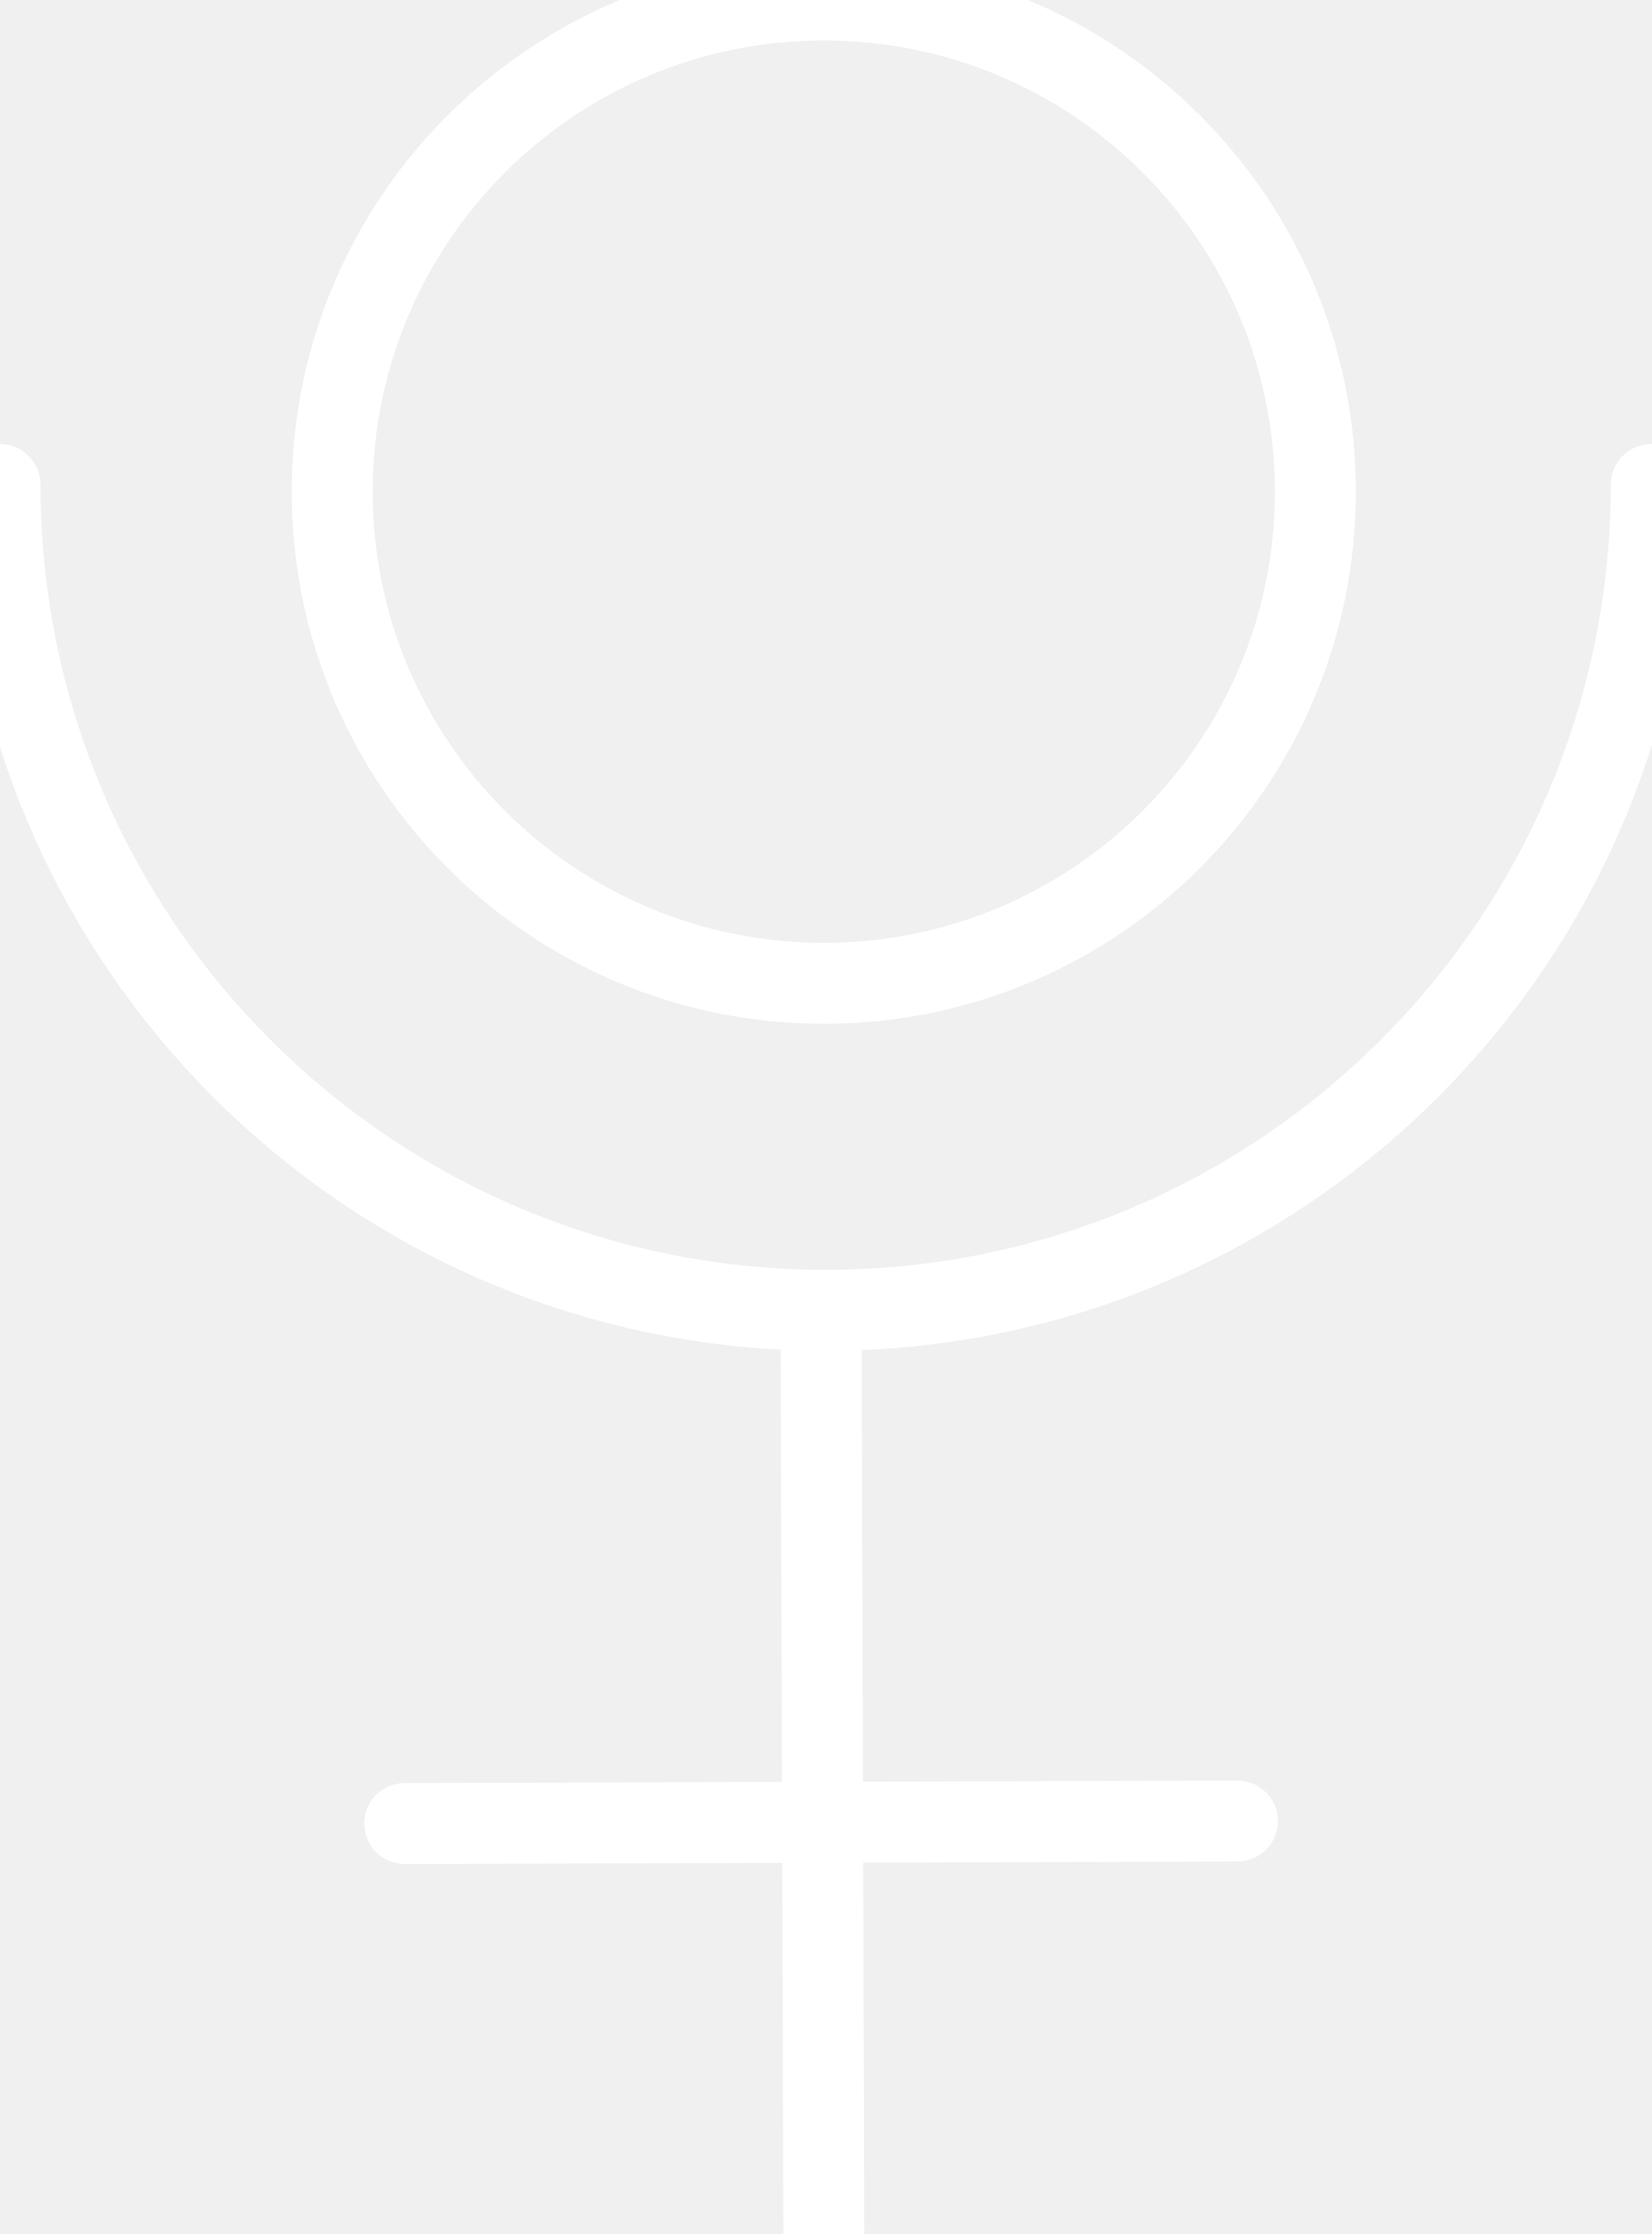
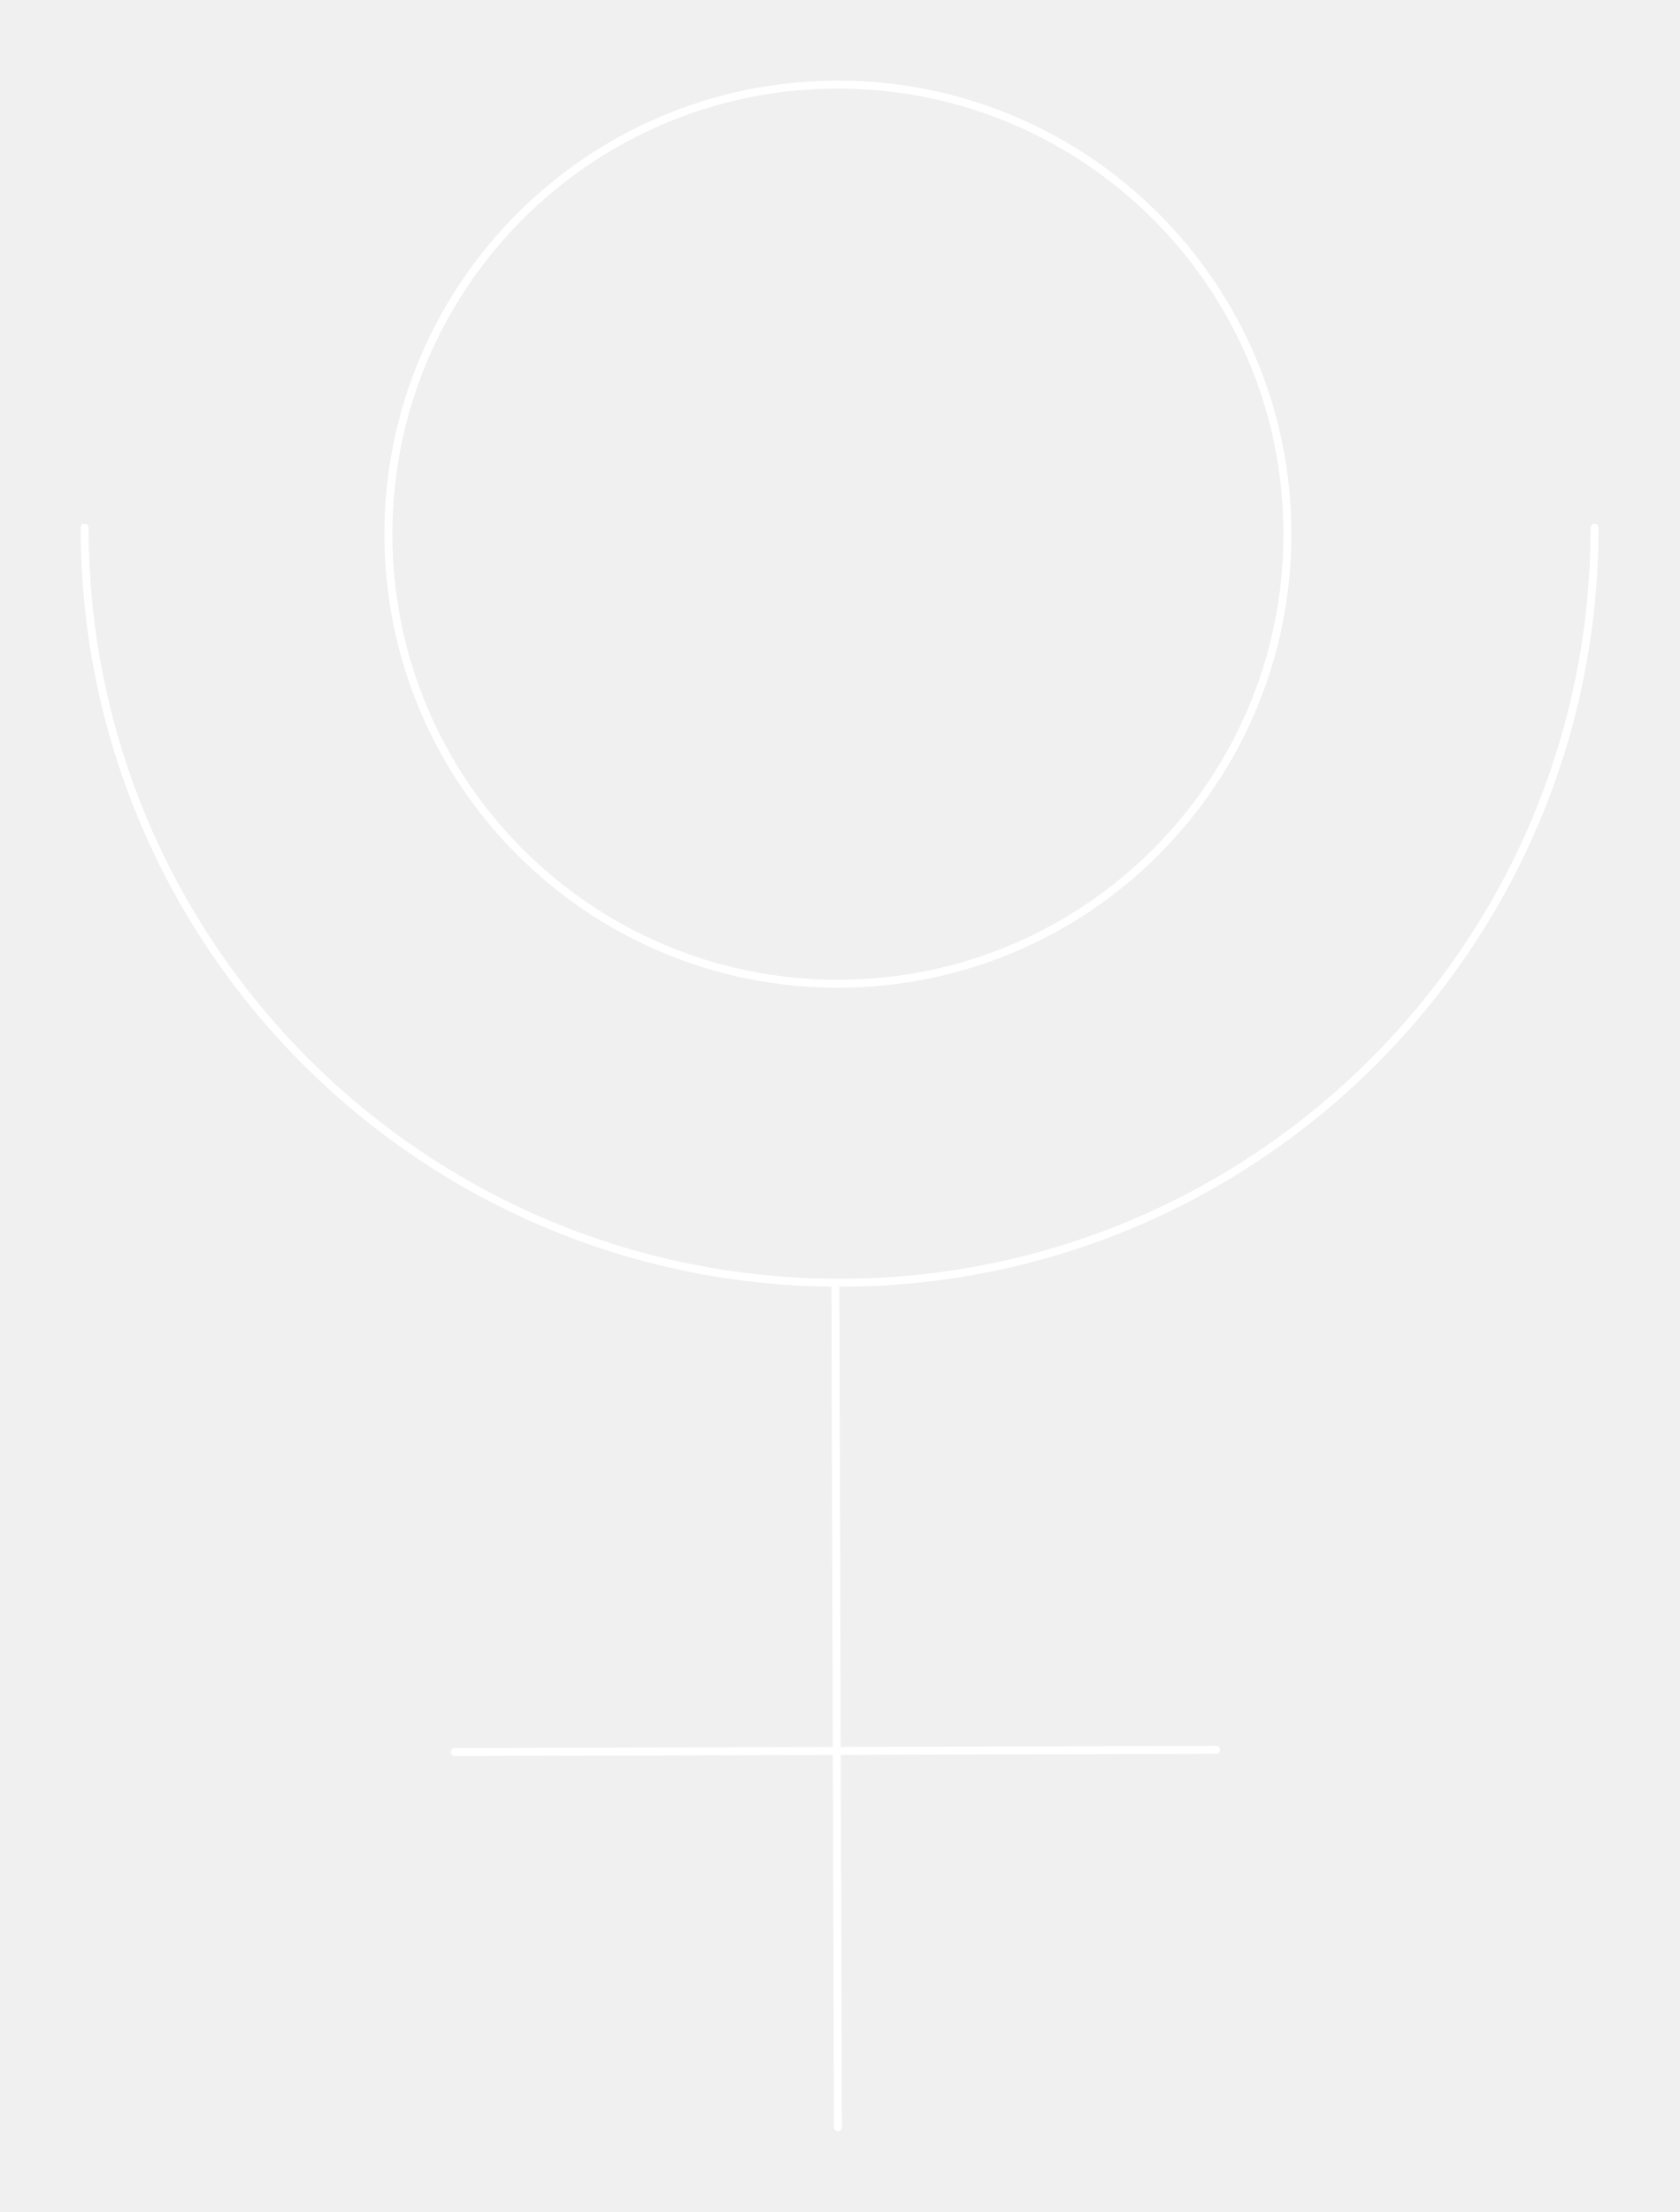
- <svg xmlns="http://www.w3.org/2000/svg" id="Layer_2" data-name="Layer 2" viewBox="0 0 285.6 386.32">
+ <svg xmlns="http://www.w3.org/2000/svg" id="Layer_2" data-name="Layer 2" viewBox="-16 -16 317.60 418.32">
  <defs>
    <style>
      .cls-1 {
        fill: none;
        stroke: #fff;
-         stroke-width: 14;
+         stroke-width: 1.5;
+         vector-effect: non-scaling-stroke;
        stroke-linecap: round;
        stroke-linejoin: round;
      }
    </style>
  </defs>
  <g id="Layer_2-2" data-name="Layer 2">
    <g>
      <path class="cls-1" d="M0,83.79c0,78.87,63.93,142.8,142.8,142.8s142.8-63.94,142.8-142.8" />
      <line class="cls-1" x1="142.01" y1="226.59" x2="142.48" y2="386.32" />
      <circle class="cls-1" cx="142.48" cy="85.02" r="85.02" />
      <line class="cls-1" x1="70.01" y1="315.34" x2="214.01" y2="314.91" />
    </g>
  </g>
</svg>
